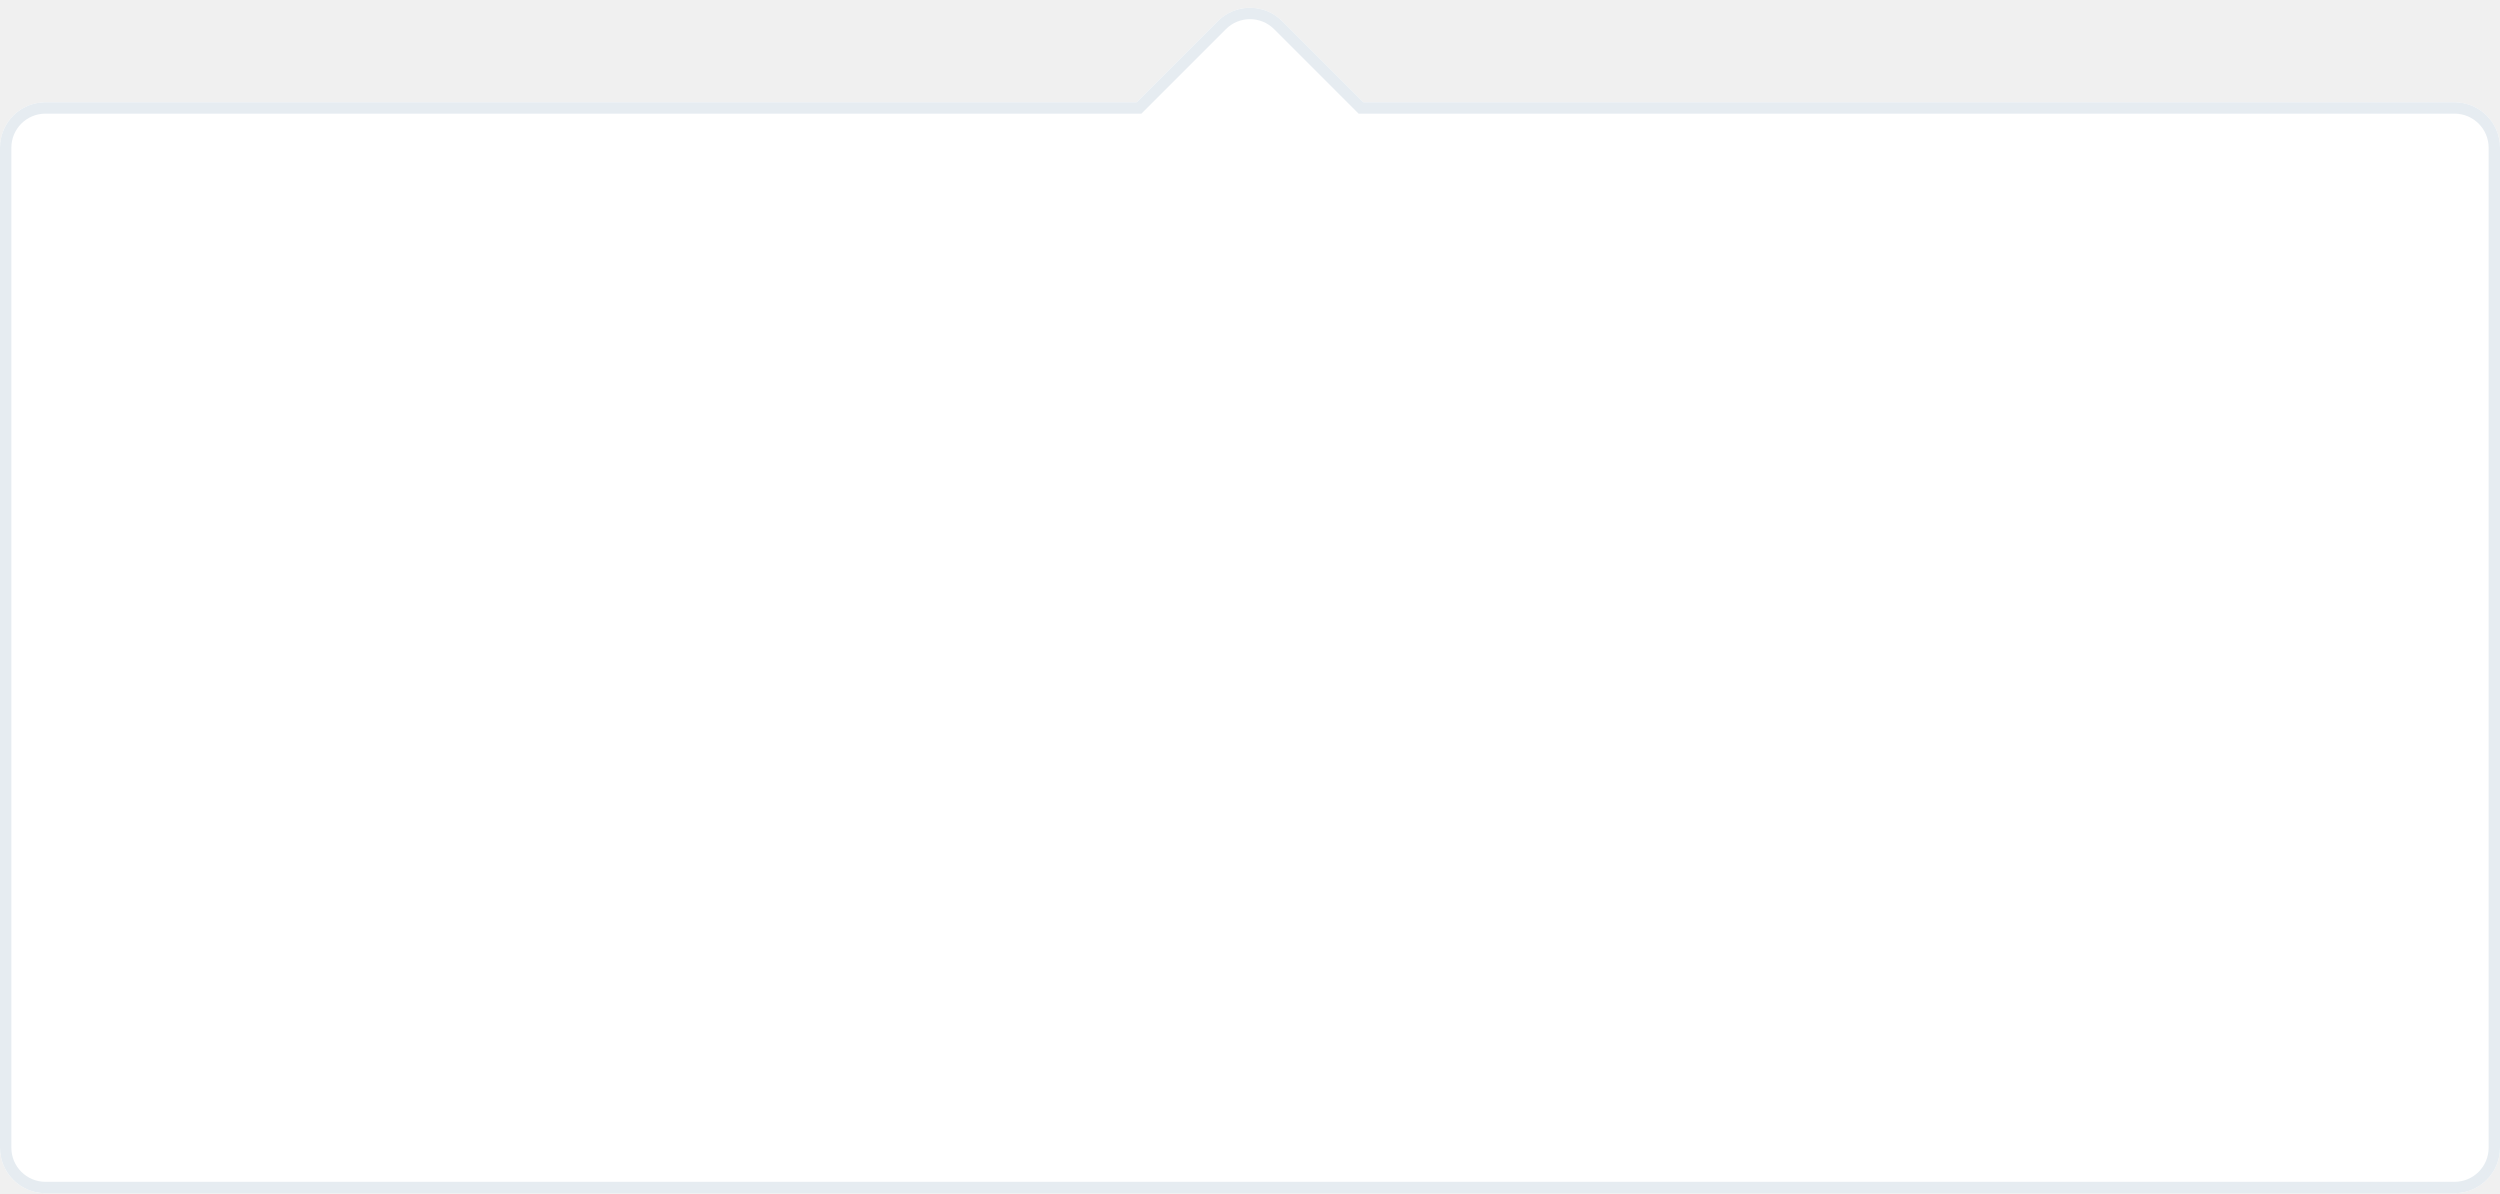
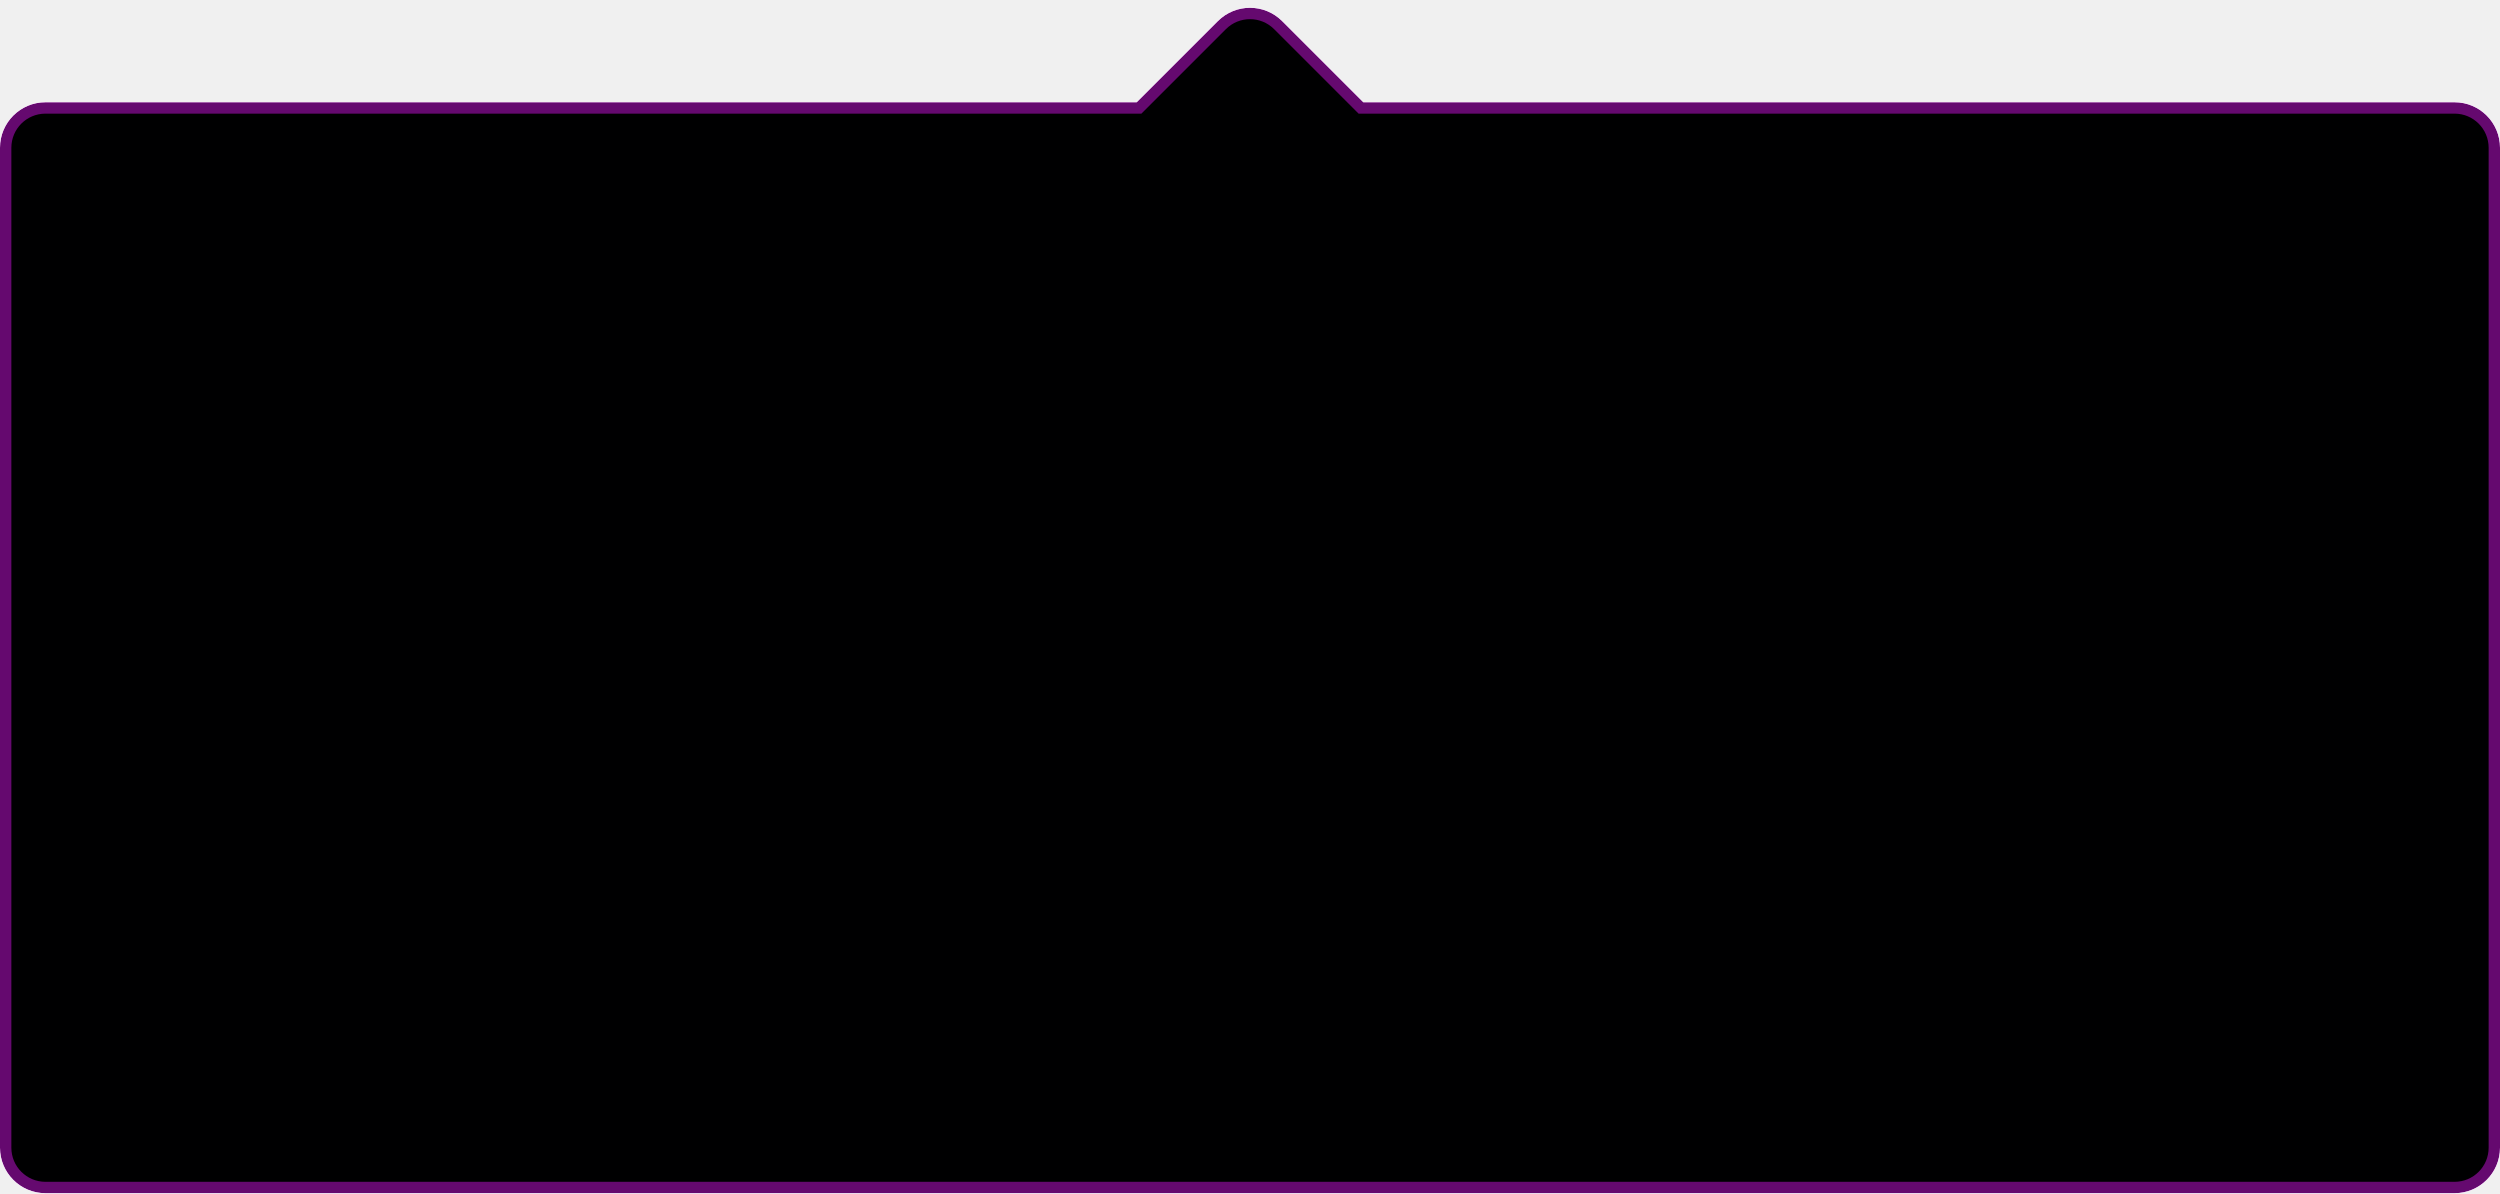
<svg xmlns="http://www.w3.org/2000/svg" width="220" height="105" viewBox="0 0 220 105" fill="none">
-   <mask id="path-1-inside-1" fill="white">
-     <path fill-rule="evenodd" clip-rule="evenodd" d="M112.828 1.858C111.266 0.296 108.734 0.296 107.172 1.858L100.029 9H4C1.791 9 0 10.791 0 13V101C0 103.209 1.791 105 4 105H216C218.209 105 220 103.209 220 101V13C220 10.791 218.209 9 216 9H119.971L112.828 1.858Z" />
+   <mask id="mask0_201_31" style="mask-type:alpha" maskUnits="userSpaceOnUse" x="0" y="0" width="220" height="105">
+     <path fill-rule="evenodd" clip-rule="evenodd" d="M112.828 1.858C111.266 0.296 108.734 0.296 107.172 1.858L100.029 9H4C1.791 9 0 10.791 0 13V101C0 103.209 1.791 105 4 105H216C218.209 105 220 103.209 220 101V13C220 10.791 218.209 9 216 9H119.971L112.828 1.858Z" fill="white" />
  </mask>
-   <path fill-rule="evenodd" clip-rule="evenodd" d="M112.828 1.858C111.266 0.296 108.734 0.296 107.172 1.858L100.029 9H4C1.791 9 0 10.791 0 13V101C0 103.209 1.791 105 4 105H216C218.209 105 220 103.209 220 101V13C220 10.791 218.209 9 216 9H119.971L112.828 1.858Z" fill="white" />
-   <path d="M107.172 1.858L106.464 1.151V1.151L107.172 1.858ZM112.828 1.858L113.536 1.151V1.151L112.828 1.858ZM100.029 9V10H100.444L100.737 9.707L100.029 9ZM119.971 9L119.263 9.707L119.556 10H119.971V9ZM107.879 2.565C109.05 1.393 110.95 1.393 112.121 2.565L113.536 1.151C111.583 -0.802 108.417 -0.802 106.464 1.151L107.879 2.565ZM100.737 9.707L107.879 2.565L106.464 1.151L99.322 8.293L100.737 9.707ZM4 10H100.029V8H4V10ZM1 13C1 11.343 2.343 10 4 10V8C1.239 8 -1 10.239 -1 13H1ZM1 101V13H-1V101H1ZM4 104C2.343 104 1 102.657 1 101H-1C-1 103.761 1.239 106 4 106V104ZM216 104H4V106H216V104ZM219 101C219 102.657 217.657 104 216 104V106C218.761 106 221 103.761 221 101H219ZM219 13V101H221V13H219ZM216 10C217.657 10 219 11.343 219 13H221C221 10.239 218.761 8 216 8V10ZM119.971 10H216V8H119.971V10ZM112.121 2.565L119.263 9.707L120.678 8.293L113.536 1.151L112.121 2.565Z" fill="#E6ECF1" mask="url(#path-1-inside-1)" />
+   <g mask="url(#mask0_201_31)">
+     <path fill-rule="evenodd" clip-rule="evenodd" d="M112.828 1.858C111.266 0.296 108.734 0.296 107.172 1.858L100.029 9H4C1.791 9 0 10.791 0 13V101C0 103.209 1.791 105 4 105H216C218.209 105 220 103.209 220 101V13C220 10.791 218.209 9 216 9H119.971L112.828 1.858Z" fill="#000001" />
+     <path d="M107.172 1.858L106.464 1.151V1.151L107.172 1.858ZM112.828 1.858L113.536 1.151V1.151L112.828 1.858ZM100.029 9V10H100.444L100.737 9.707L100.029 9ZM119.971 9L119.263 9.707L119.556 10H119.971V9ZM107.879 2.565C109.05 1.393 110.95 1.393 112.121 2.565L113.536 1.151C111.583 -0.802 108.417 -0.802 106.464 1.151L107.879 2.565ZM100.737 9.707L107.879 2.565L106.464 1.151L99.322 8.293L100.737 9.707ZM4 10H100.029V8H4V10ZM1 13C1 11.343 2.343 10 4 10V8C1.239 8 -1 10.239 -1 13H1ZM1 101V13H-1V101H1ZM4 104C2.343 104 1 102.657 1 101H-1C-1 103.761 1.239 106 4 106V104ZM216 104H4V106H216V104ZM219 101C219 102.657 217.657 104 216 104V106C218.761 106 221 103.761 221 101H219ZM219 13V101H221V13H219ZM216 10C217.657 10 219 11.343 219 13H221C221 10.239 218.761 8 216 8V10ZM119.971 10H216V8H119.971V10ZM112.121 2.565L119.263 9.707L120.678 8.293L113.536 1.151L112.121 2.565Z" fill="#EC17FF" fill-opacity="0.43" />
+   </g>
</svg>
